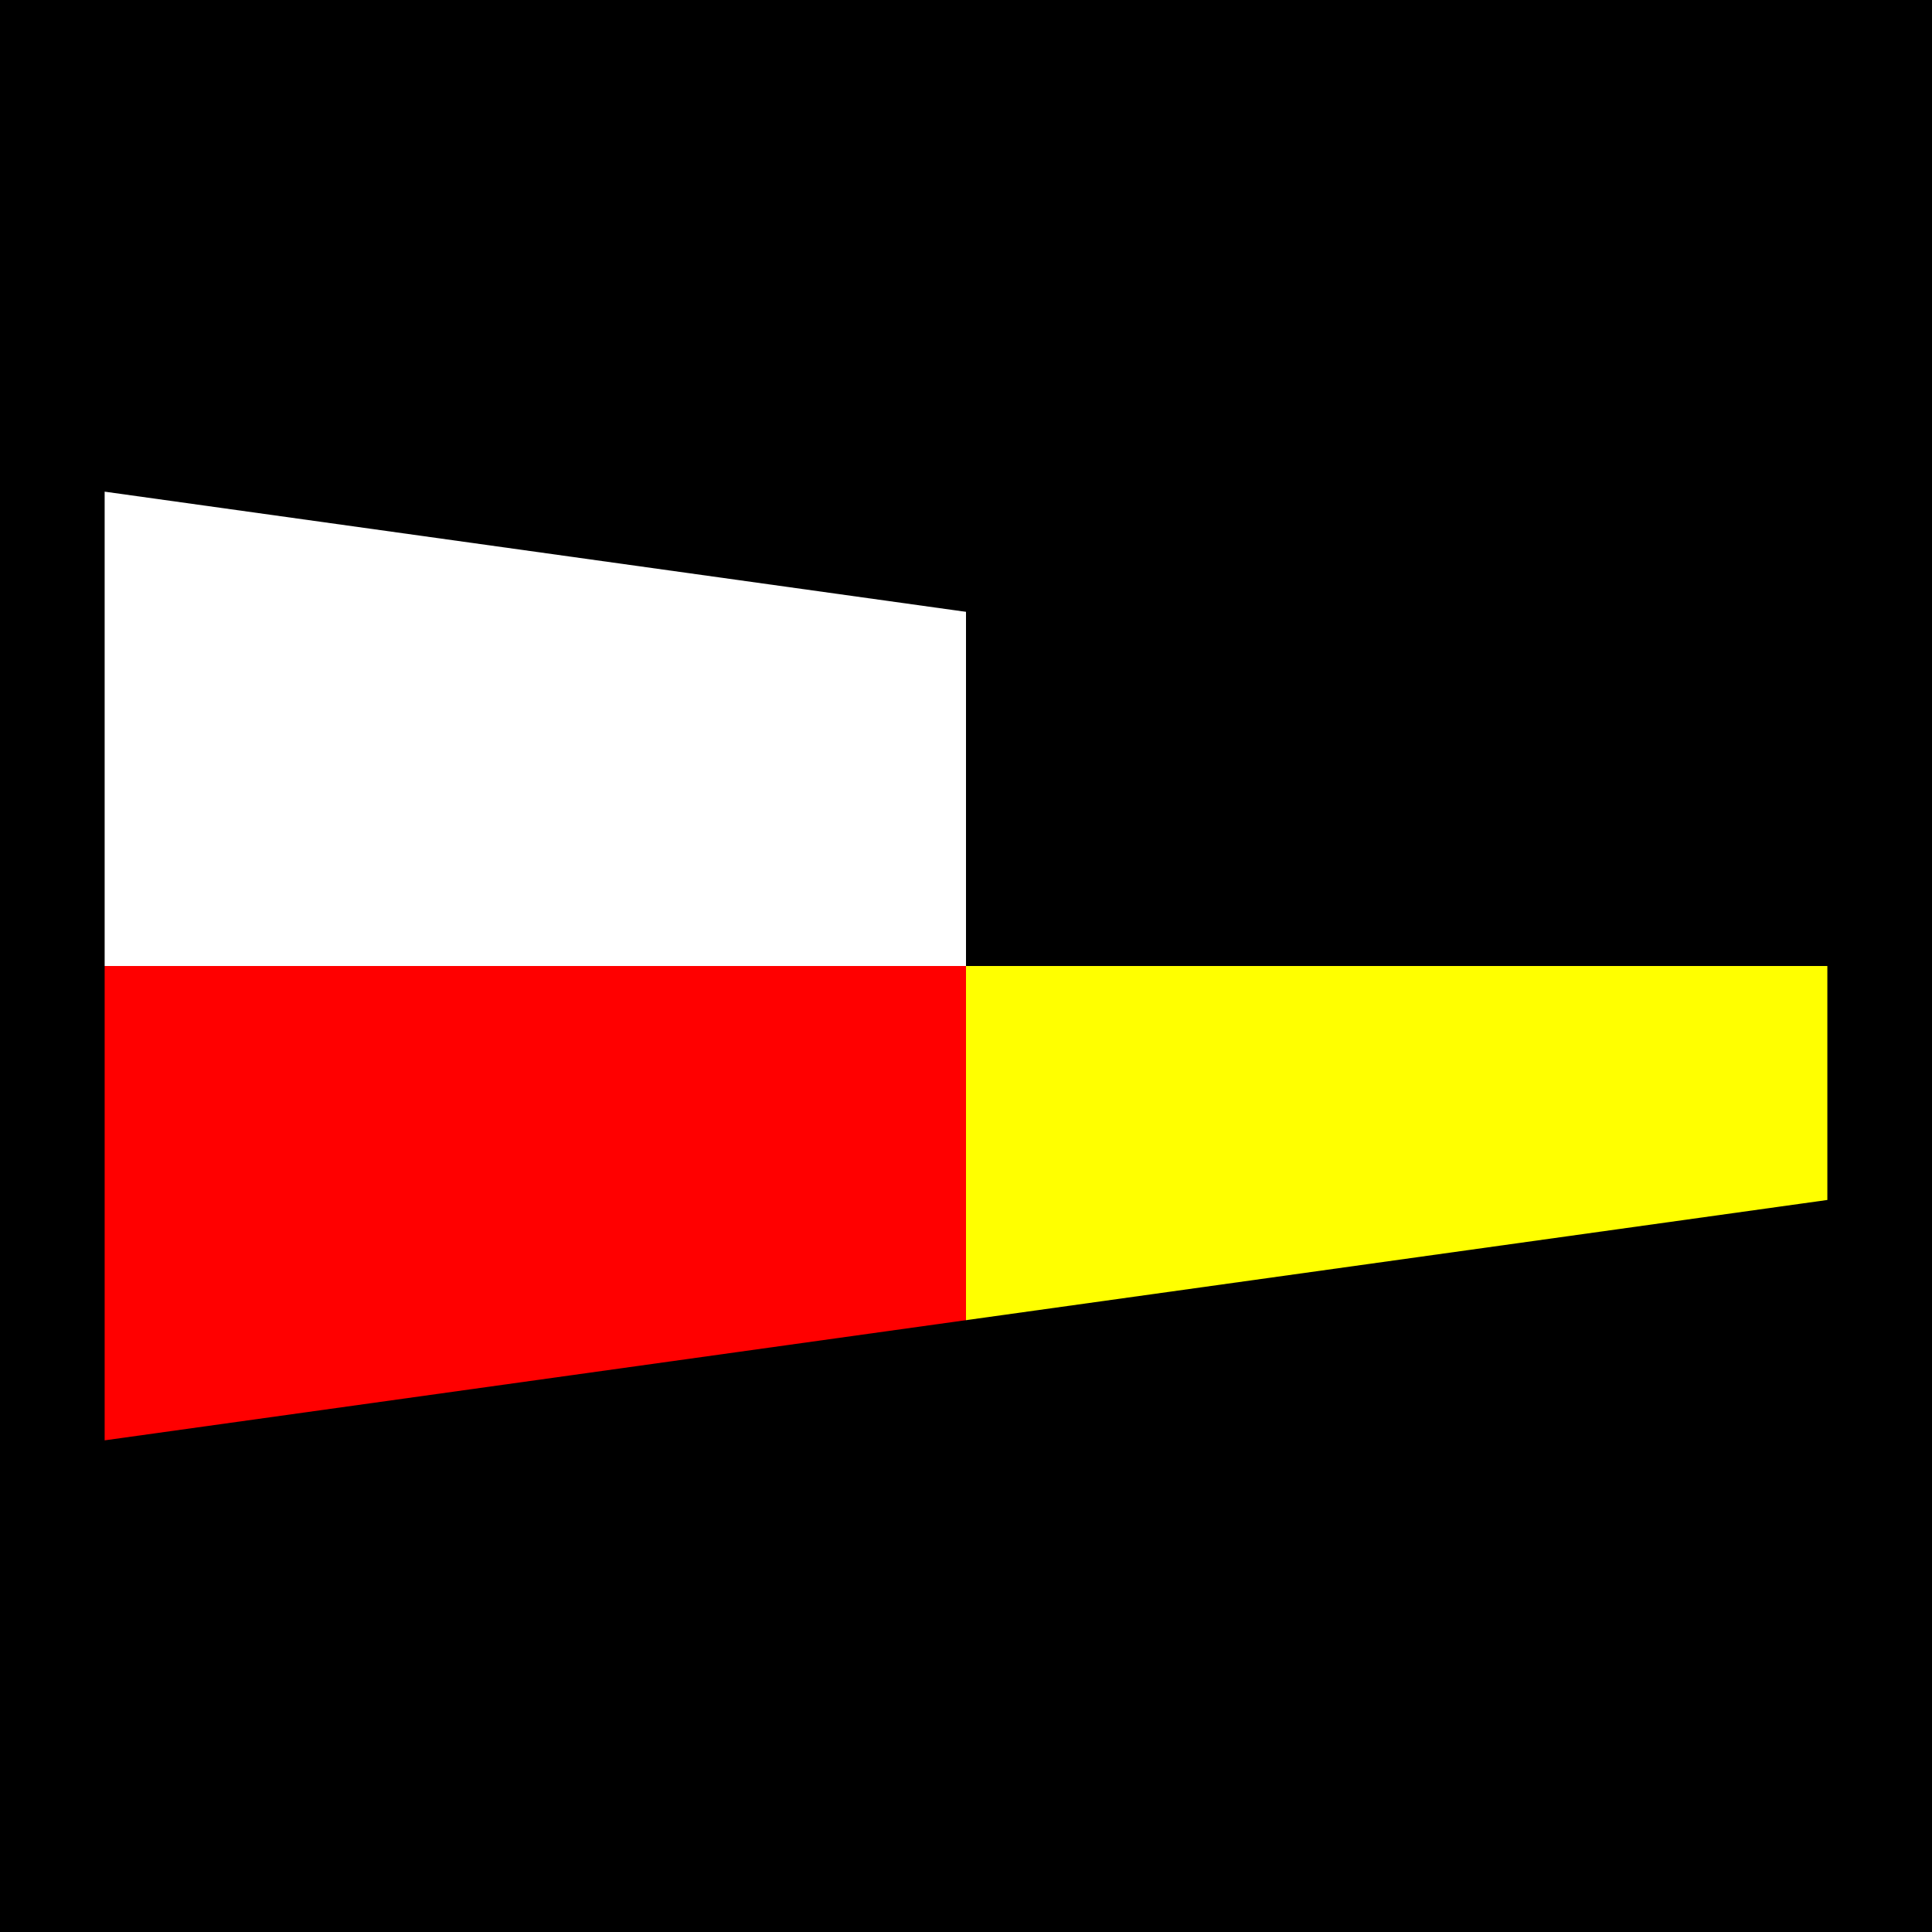
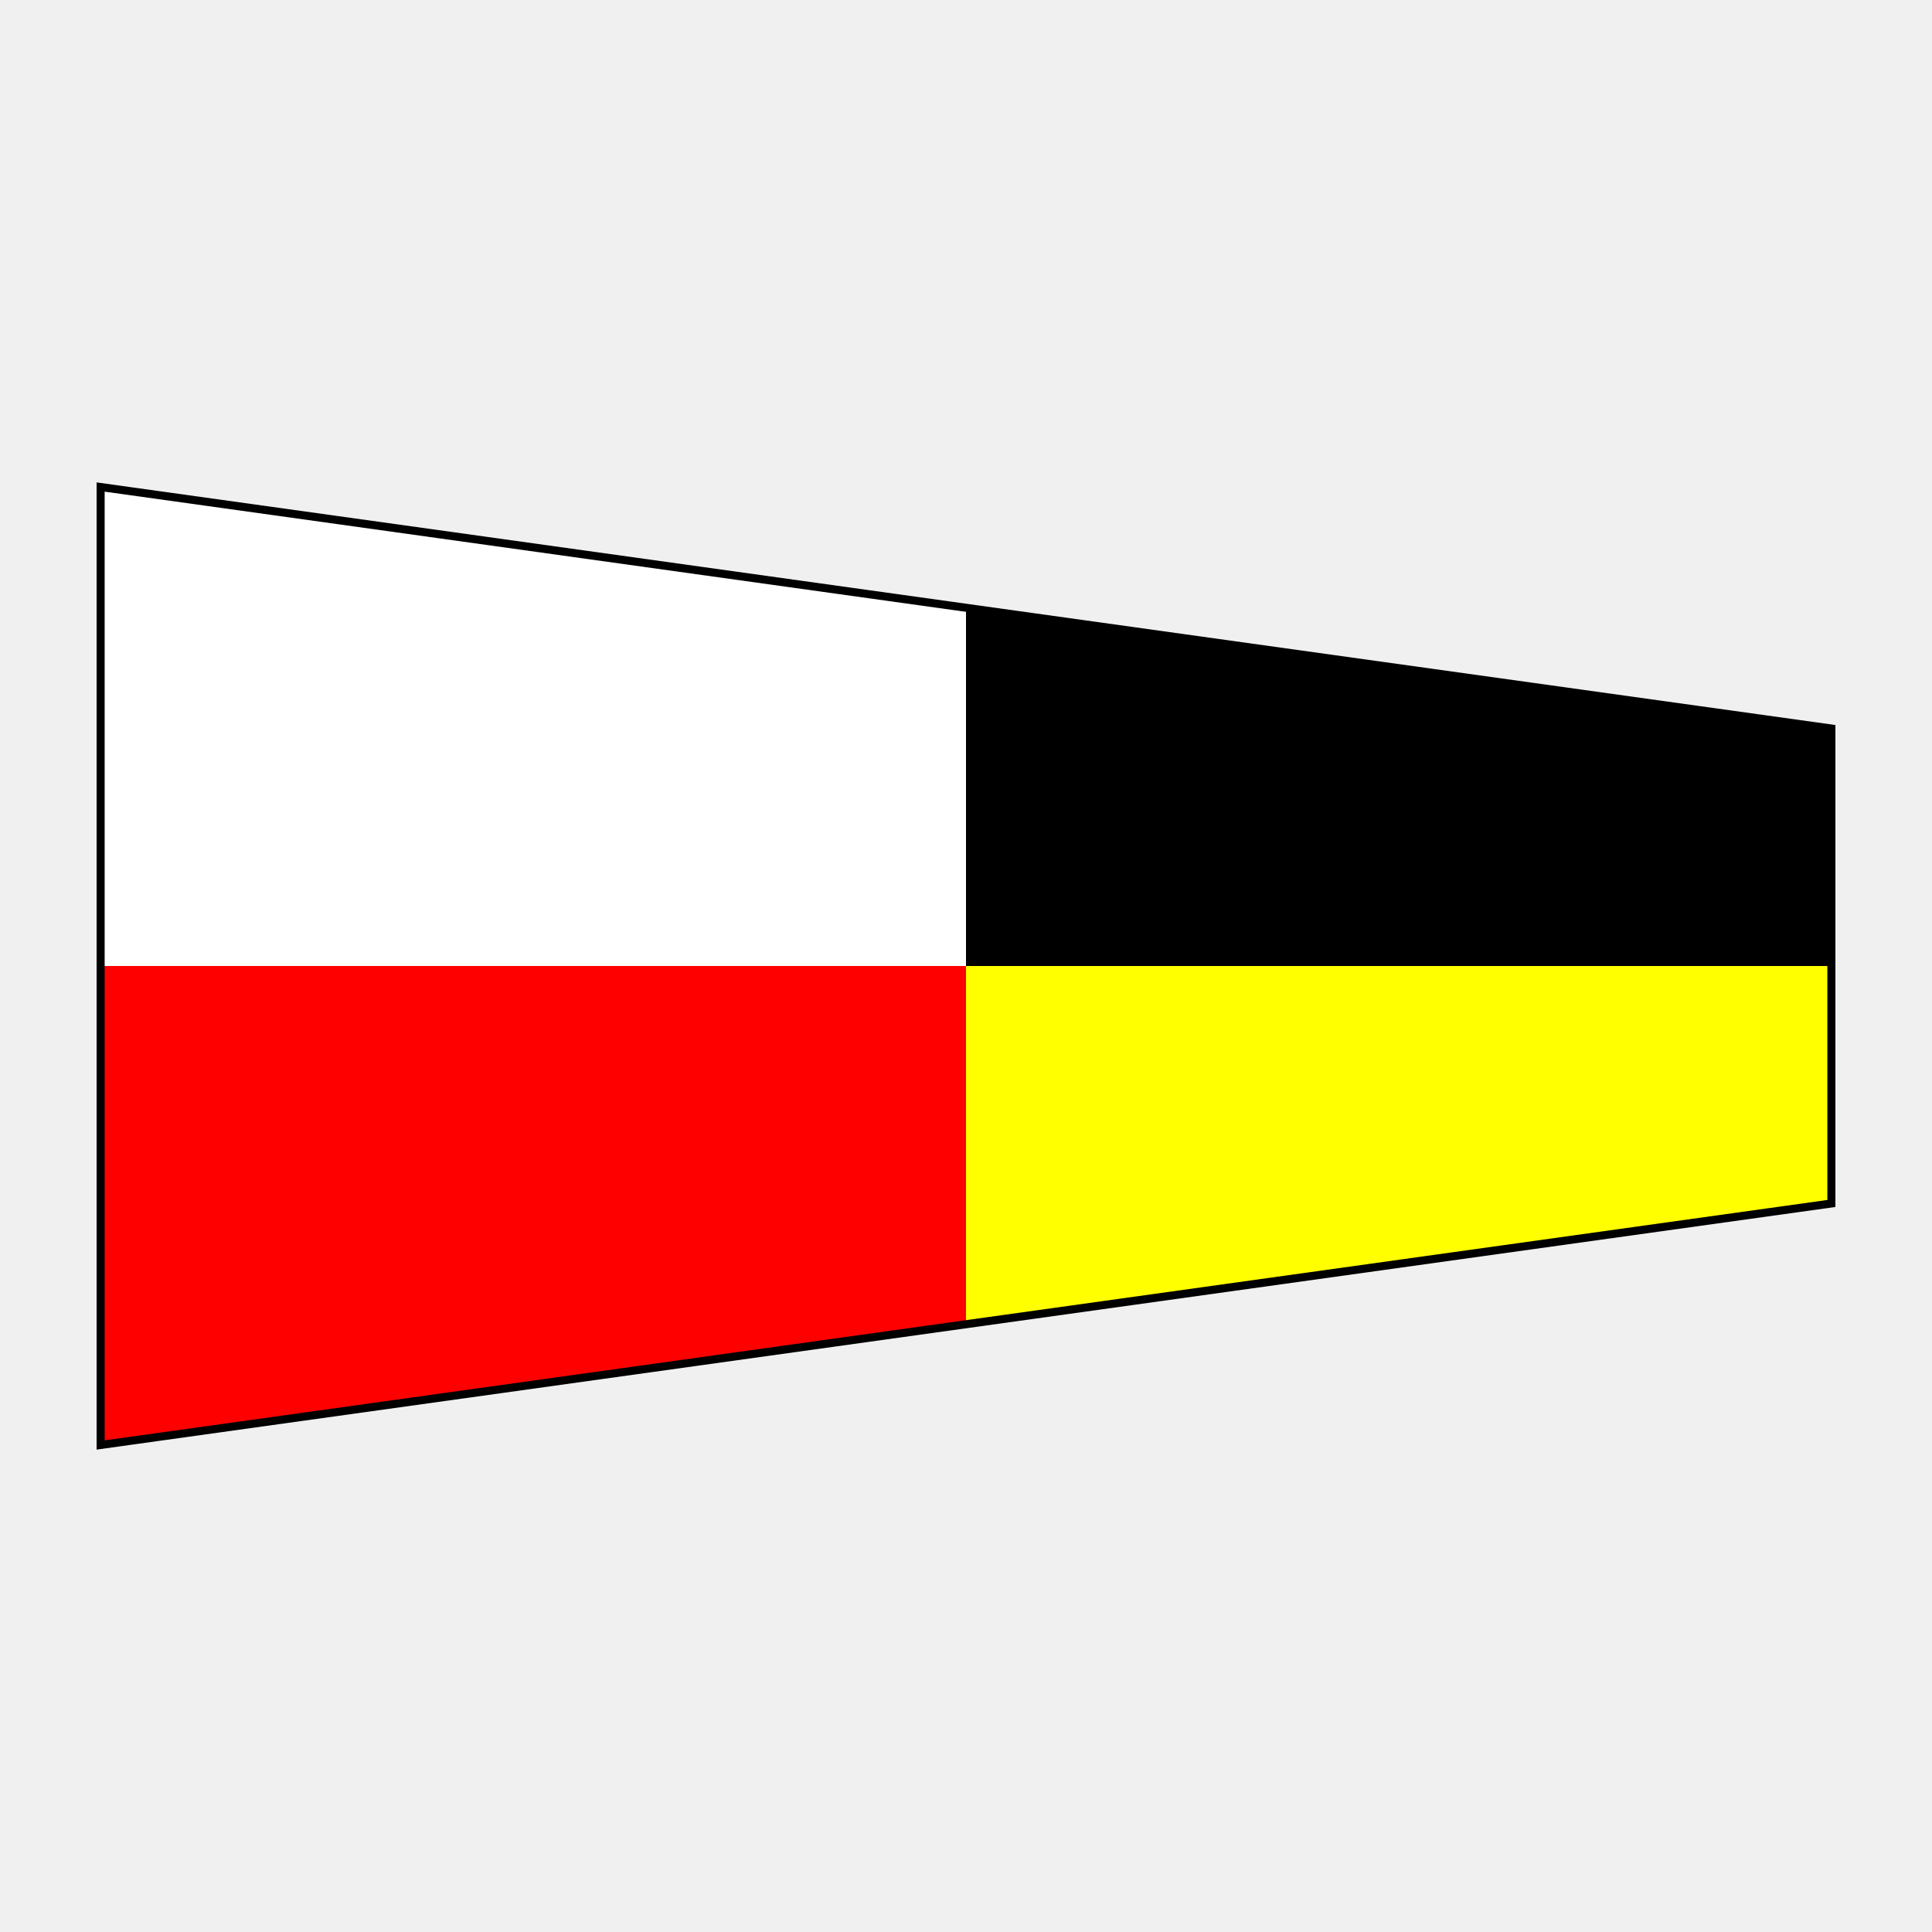
<svg xmlns="http://www.w3.org/2000/svg" width="600" height="600" version="1.0" viewBox="0 0 600 600">
-   <rect width="600" height="600" />
+   <rect width="600" height="600" fill="none" />
  <g transform="translate(30, 150)">
    <path d="M1.25,1.25l537.5,75v147.5l-537.5,75z" fill="#f00" />
    <path d="M1.25,150v-148.75l269,37.75v111z" fill="#fff" />
    <path d="M270,150v111l269,-37.75v-73.25z" fill="#ff0" />
    <path d="M270,150v-111l269,37.75v73.25z" />
    <path d="M1.25,1.25l537.5,75v147.5l-537.5,75z" fill="none" stroke="#000" stroke-width="2.5" />
  </g>
</svg>
